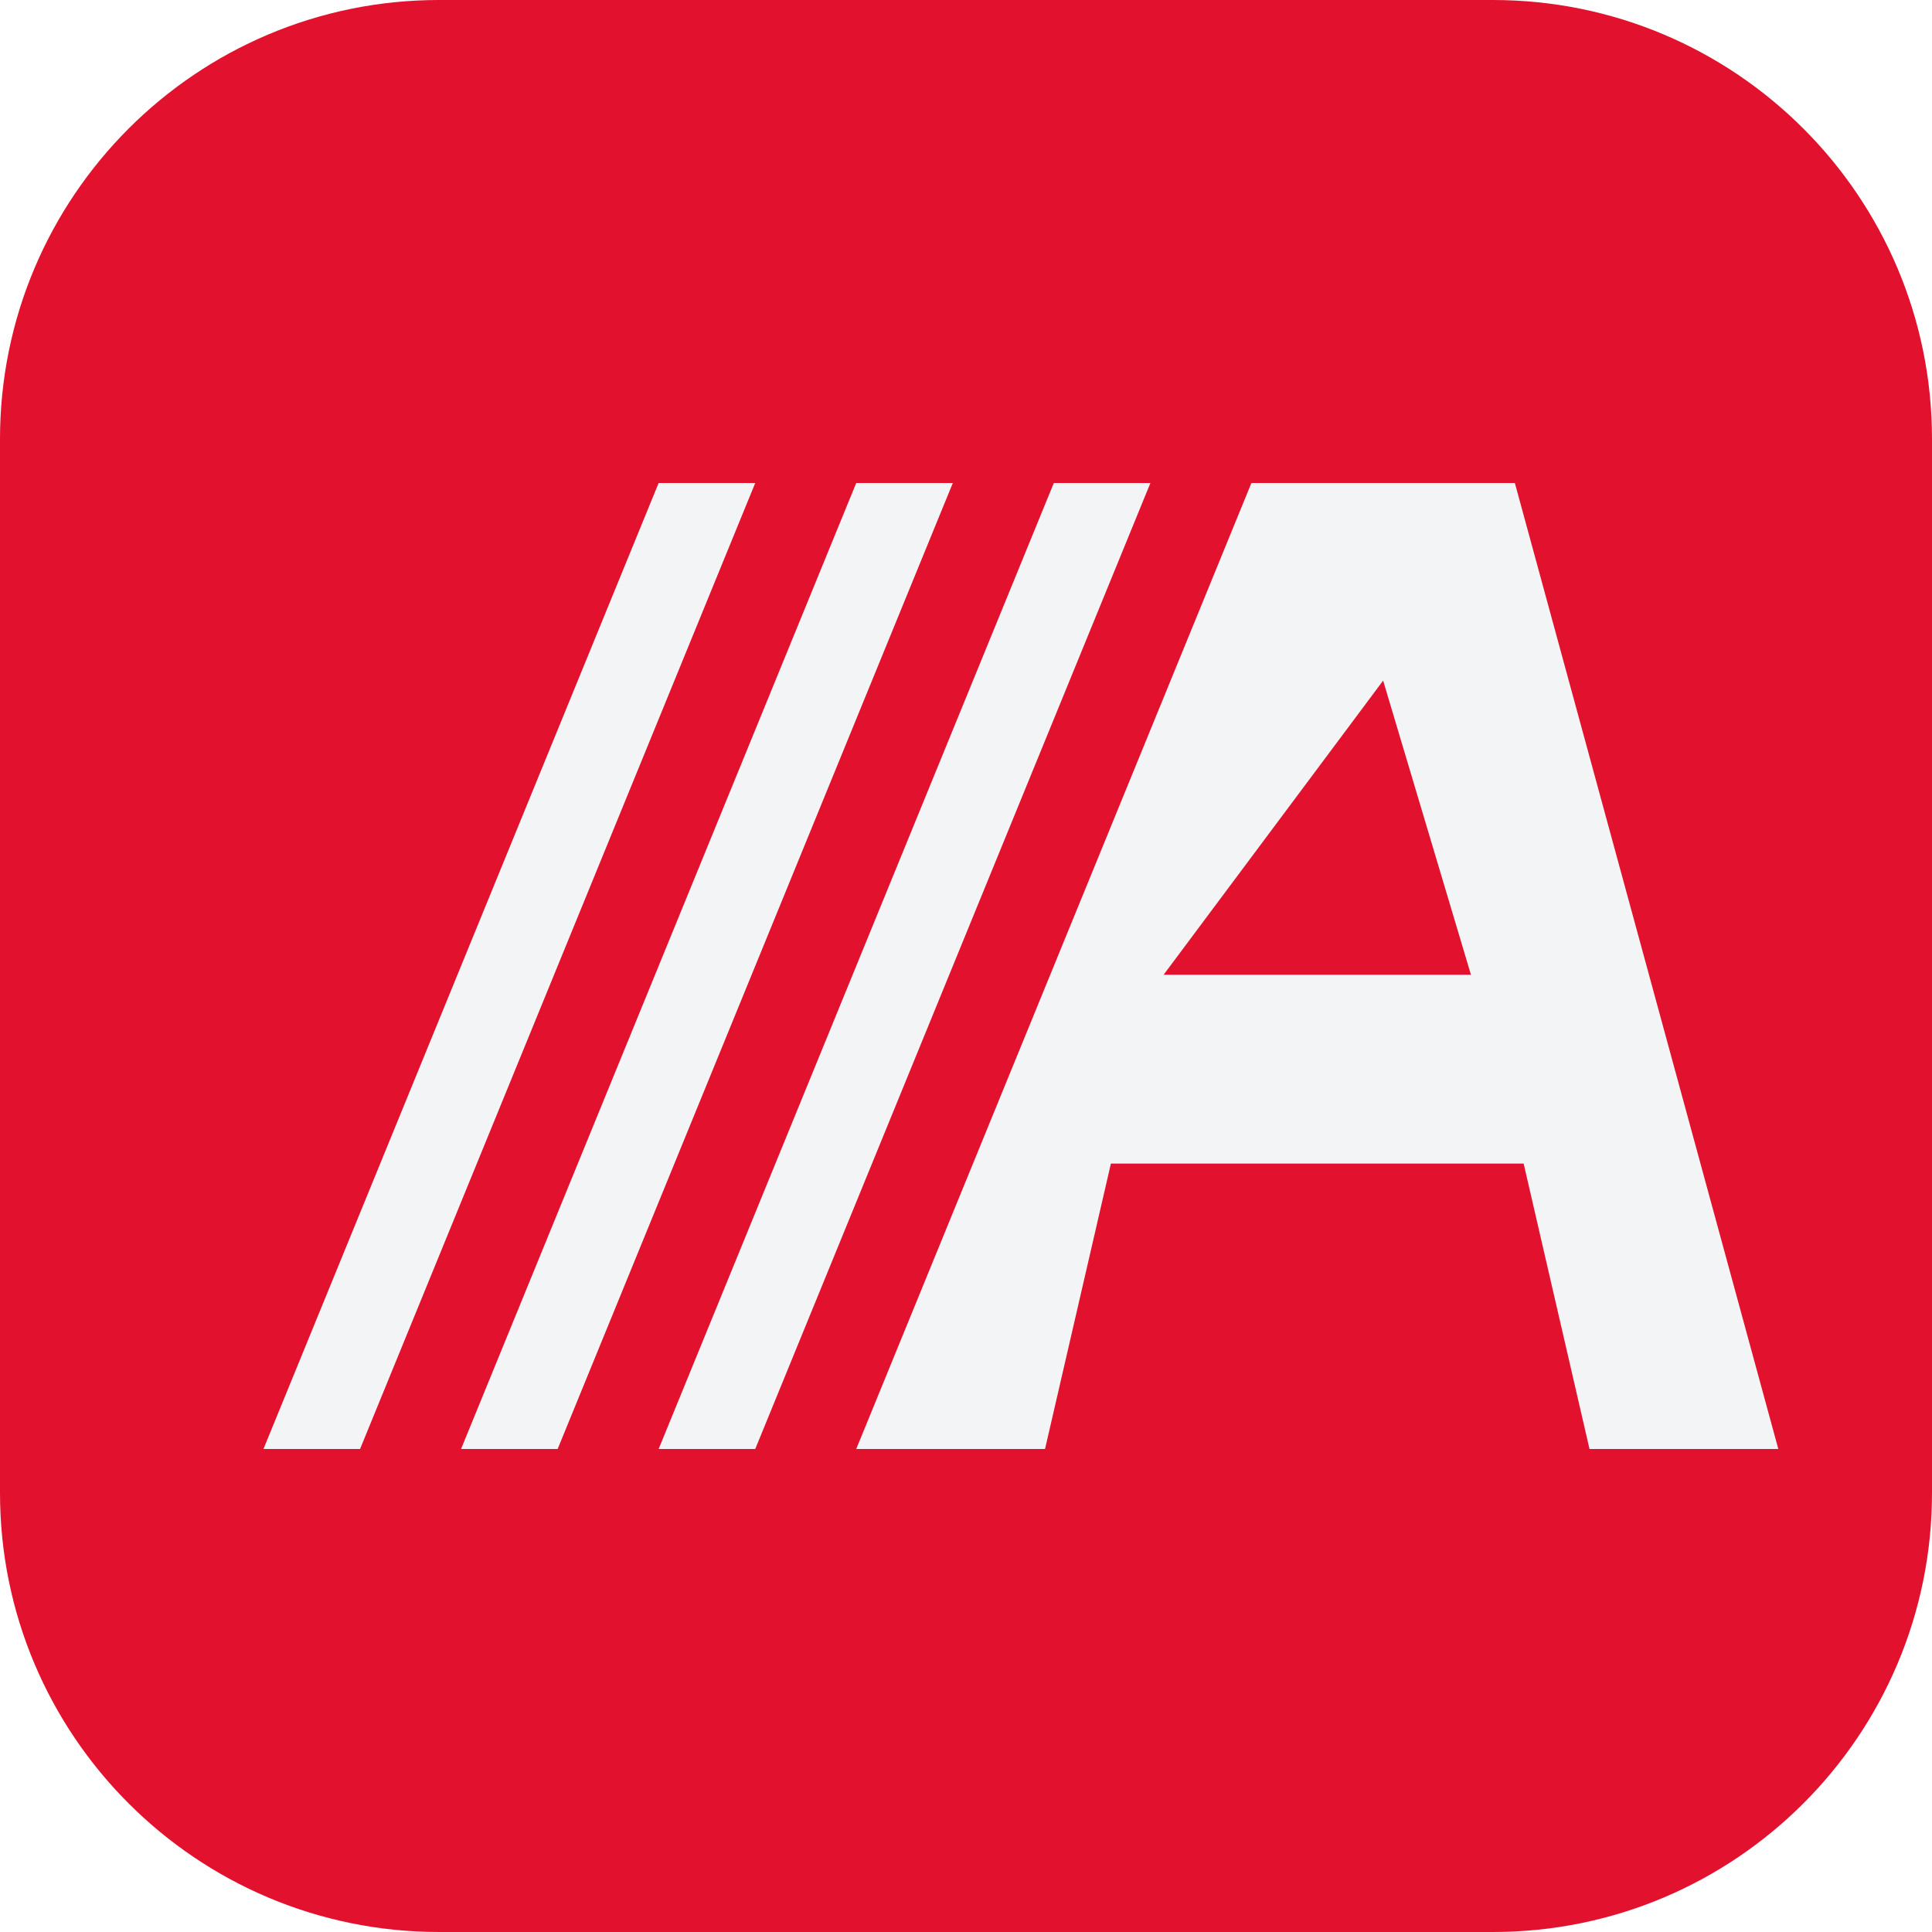
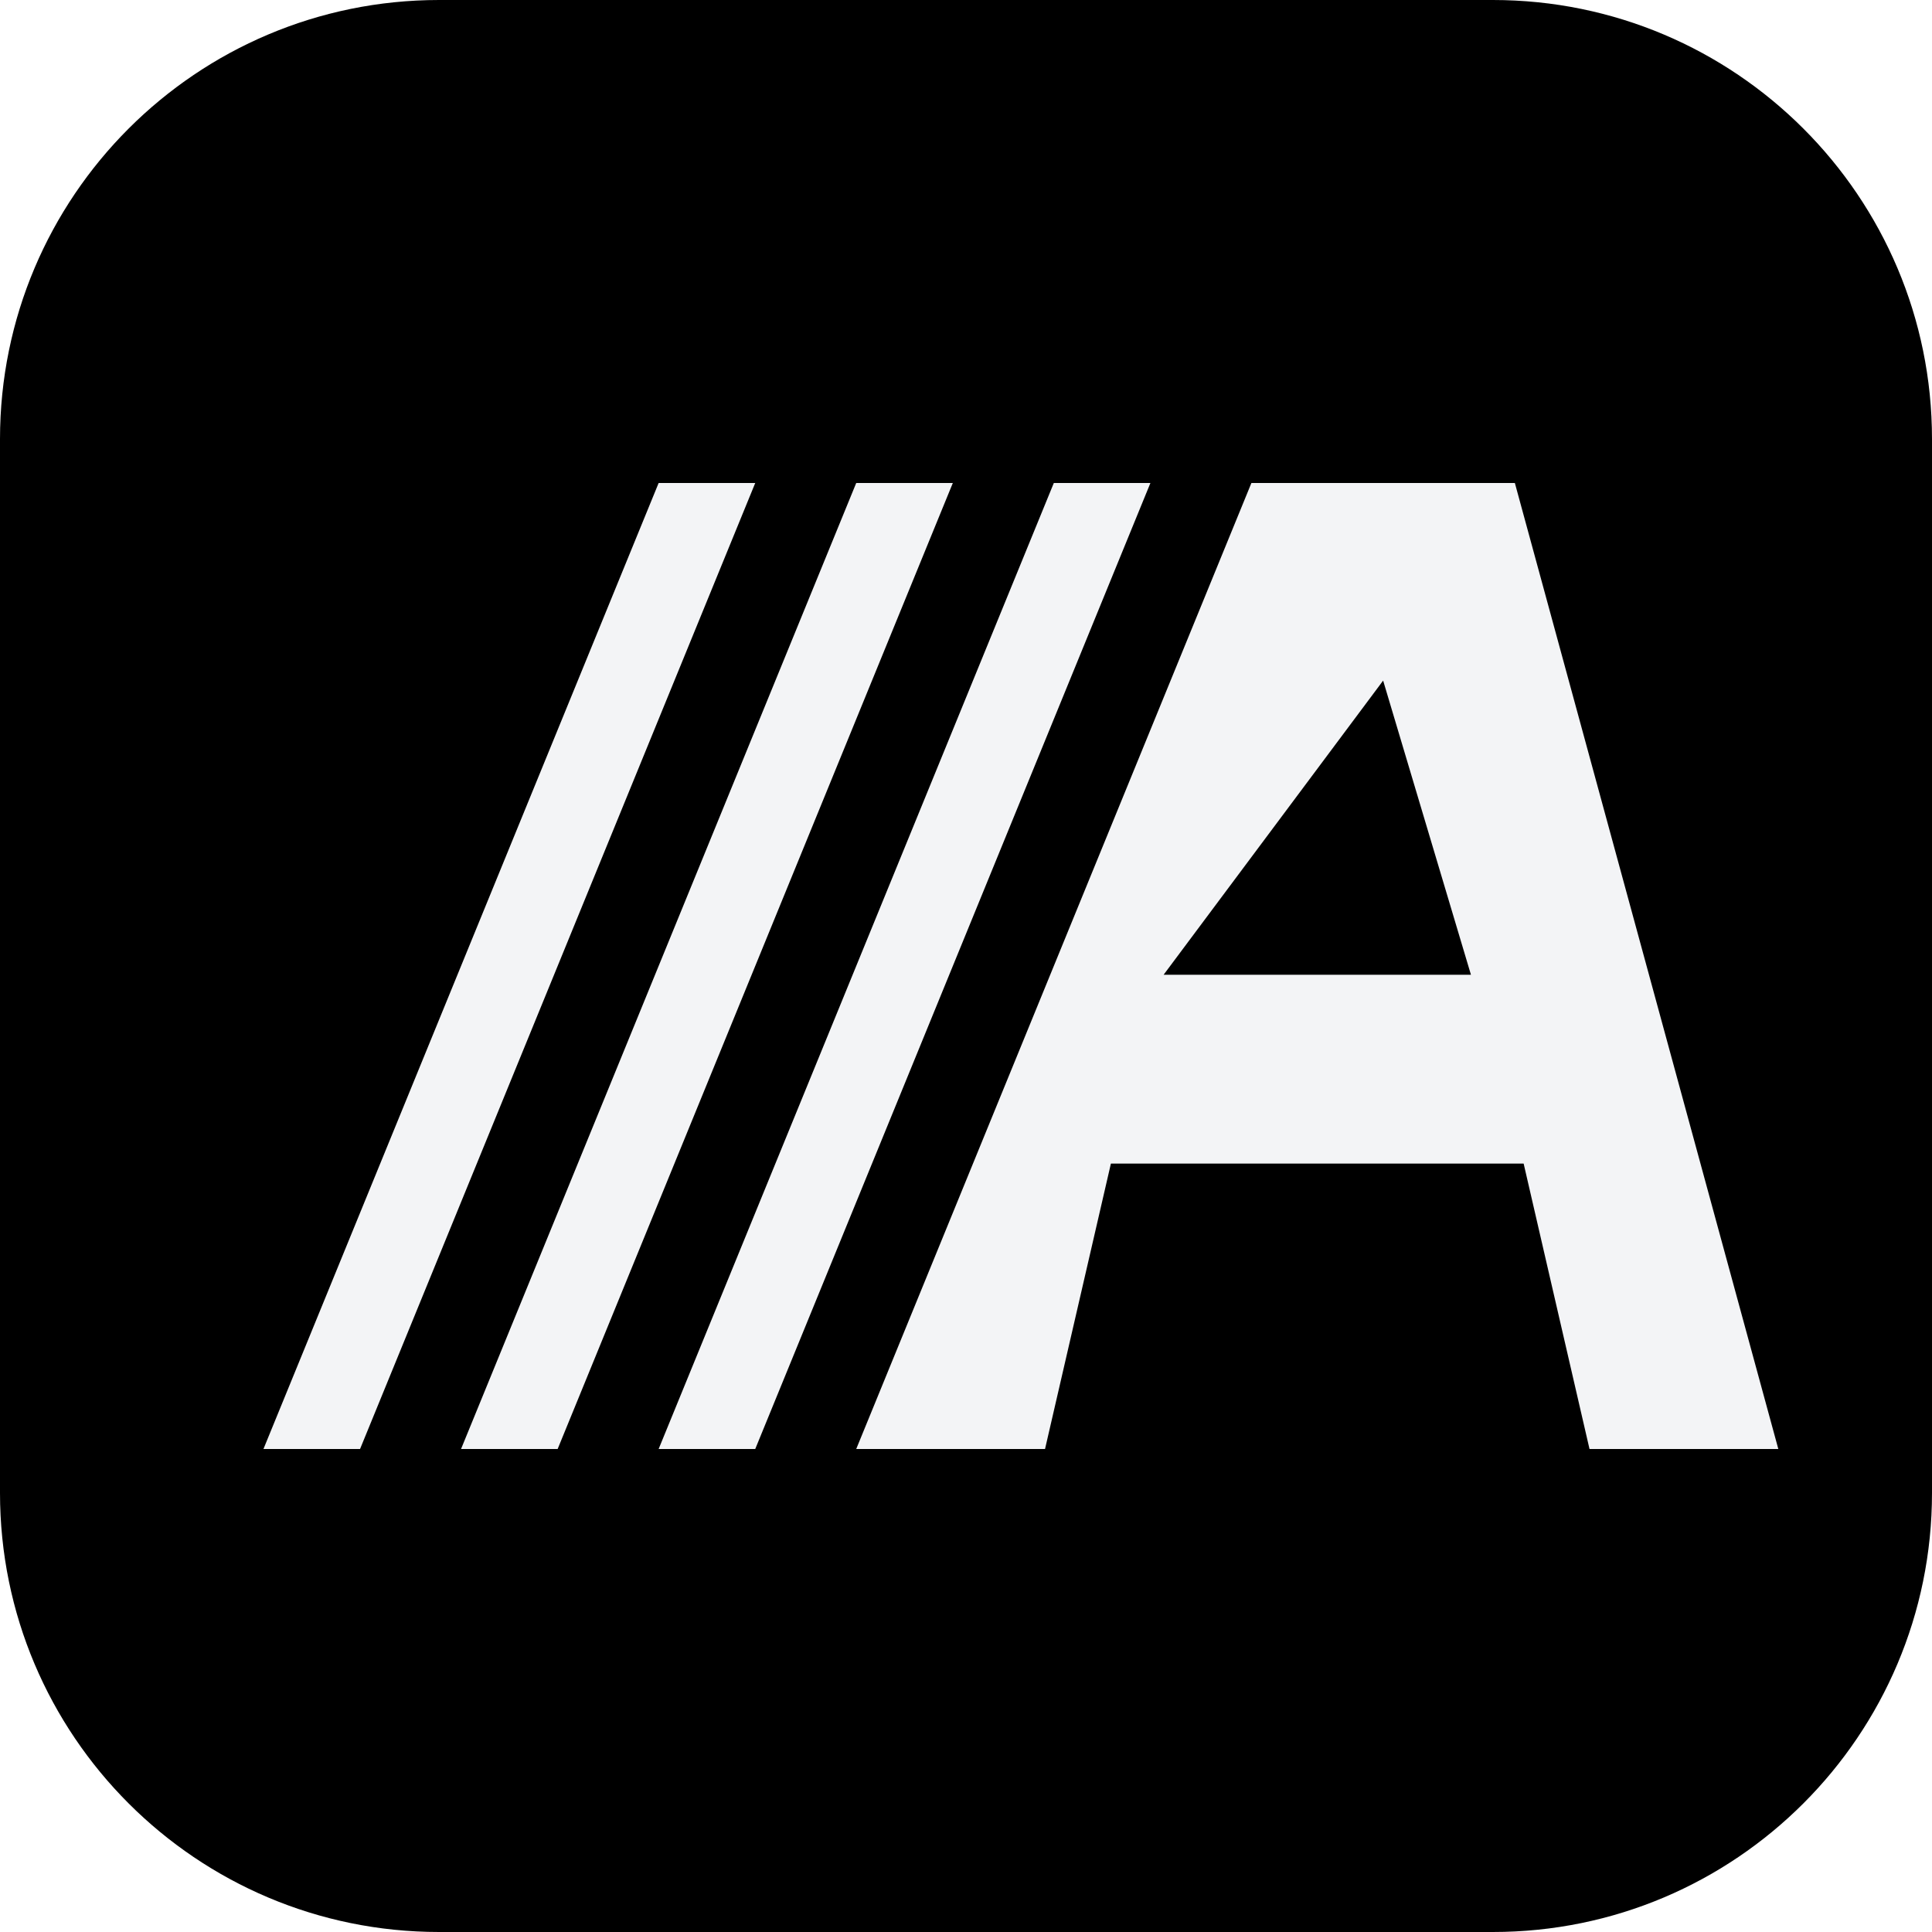
<svg xmlns="http://www.w3.org/2000/svg" width="44" height="44" viewBox="0 0 44 44" fill="none">
-   <rect width="44" height="44" rx="10" fill="#E2112E" />
+   <rect width="44" height="44" rx="10" fill="#000000" />
  <path d="M6 33L15 11H17.2L8.2 33H6Z" fill="#F3F4F6" />
  <path d="M10.5 33L19.5 11H21.7L12.7 33H10.5Z" fill="#F3F4F6" />
  <path d="M15 33L24 11H26.2L17.2 33H15Z" fill="#F3F4F6" />
  <path d="M19.5 33L28.5 11H34.5L40.5 33H36.2L34.7 26.5H25.3L23.8 33H19.5ZM33.5 22.2L31.5 15.5L26.5 22.2H33.5Z" fill="#F3F4F6" />
</svg>
